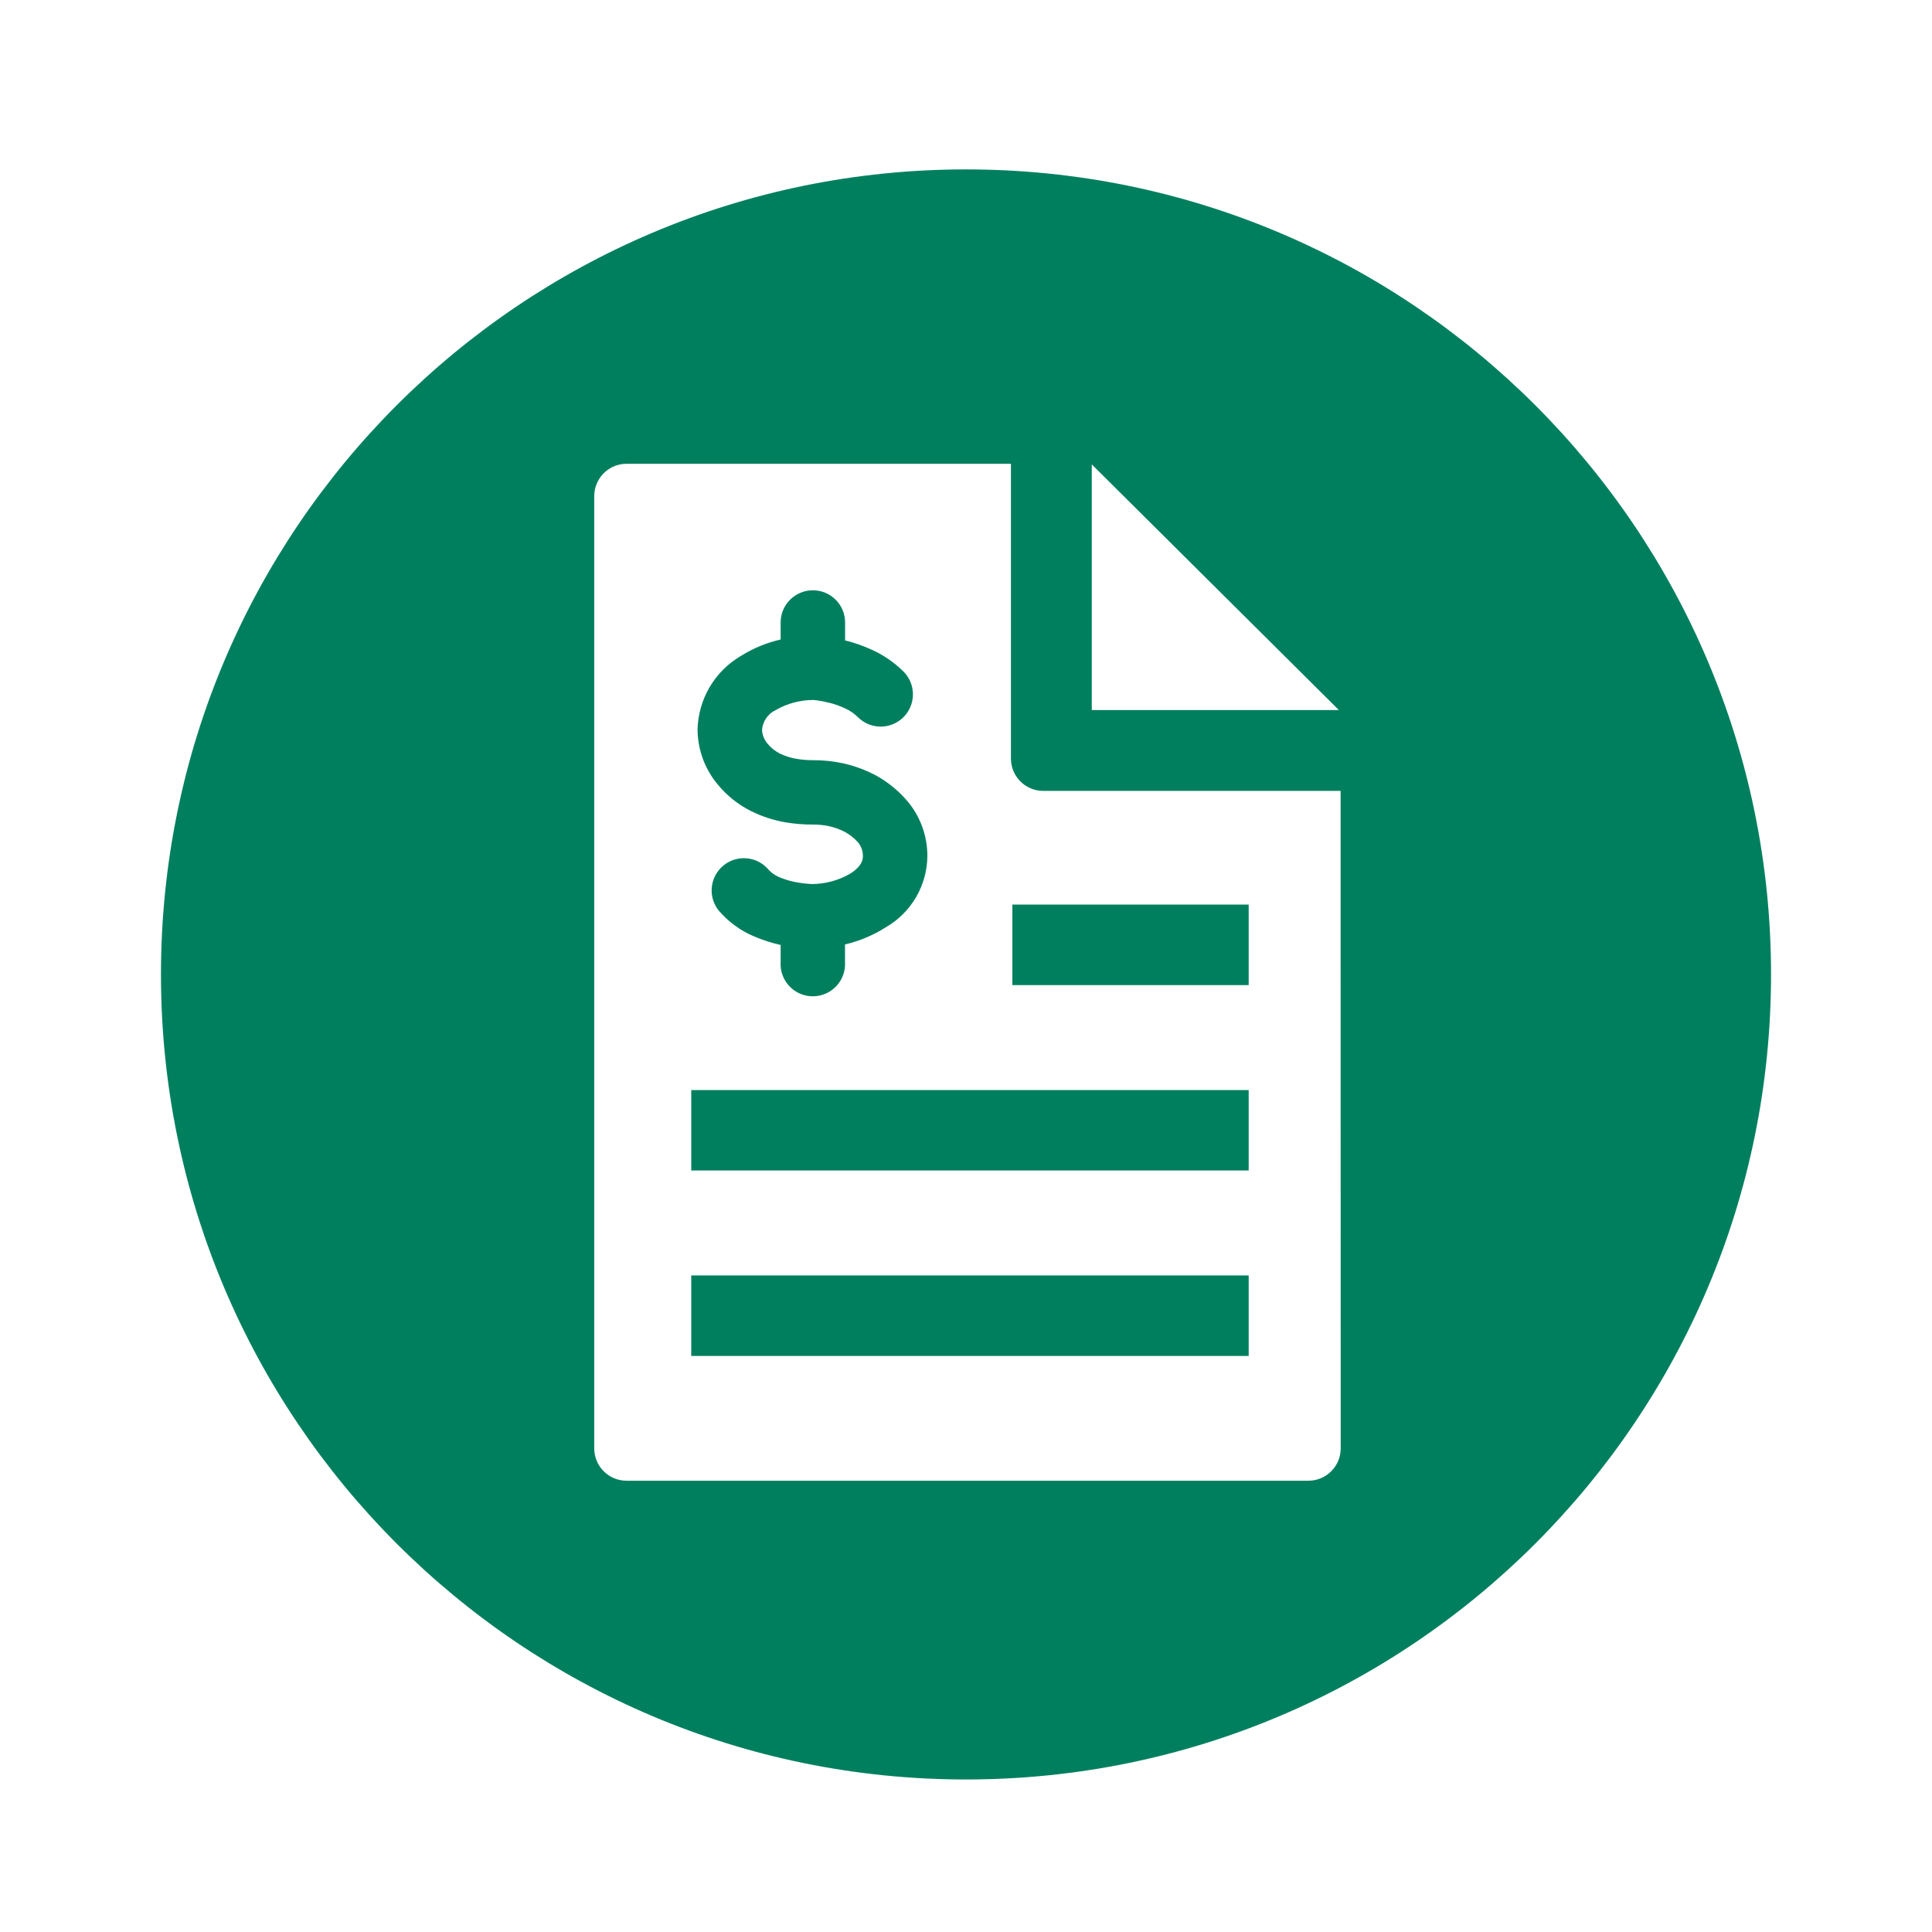
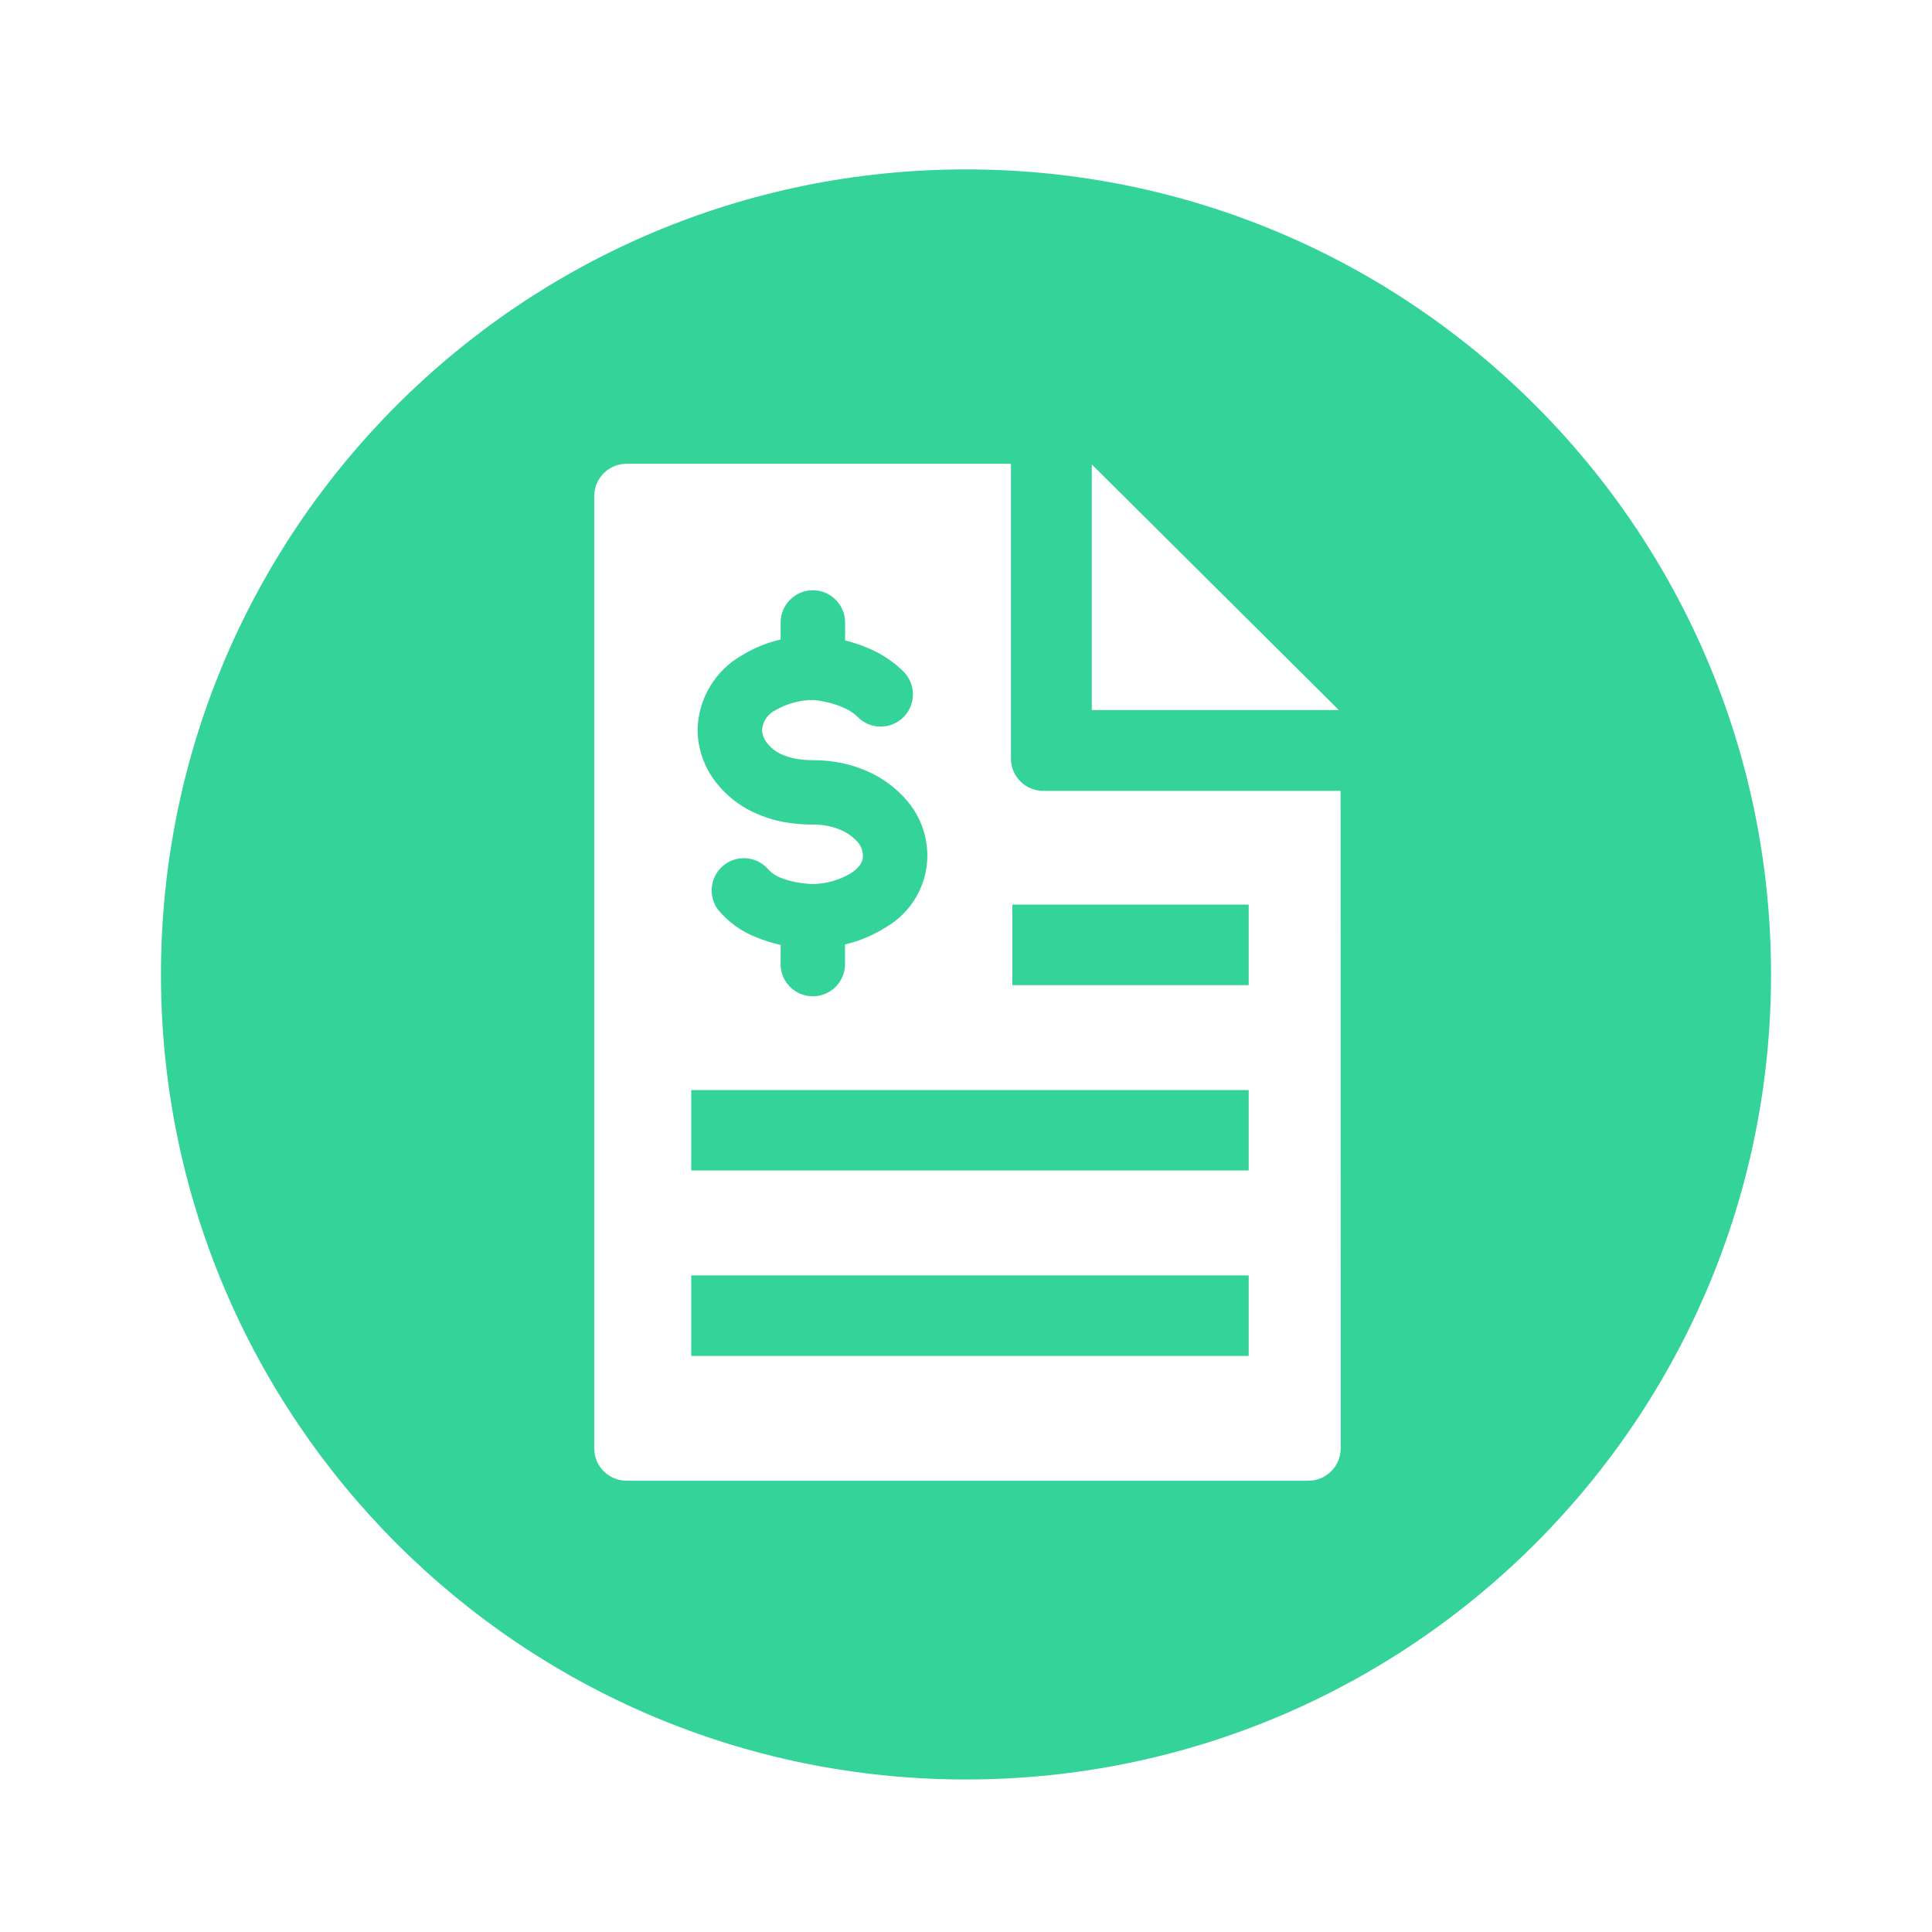
- <svg xmlns="http://www.w3.org/2000/svg" fill="#007f5f" width="800px" height="800px" viewBox="-1 0 19 19" class="cf-icon-svg">
+ <svg xmlns="http://www.w3.org/2000/svg" fill="#34d399" width="800px" height="800px" viewBox="-1 0 19 19" class="cf-icon-svg">
  <path d="M16.417 9.583A7.917 7.917 0 1 1 8.5 1.666a7.917 7.917 0 0 1 7.917 7.917zm-4.233-1.805H9.259a.318.318 0 0 1-.317-.317v-2.9H5.16a.318.318 0 0 0-.316.317v9.367a.318.318 0 0 0 .316.317h6.708a.318.318 0 0 0 .317-.317zm-.904 2.942H5.798v.791h5.482zm0 1.823H5.798v.792h5.482zM8.12 8.415a.816.816 0 0 1-.41.705 1.298 1.298 0 0 1-.4.168v.175a.317.317 0 1 1-.633 0v-.17a1.467 1.467 0 0 1-.256-.082.928.928 0 0 1-.356-.26.317.317 0 0 1 .478-.415.307.307 0 0 0 .113.087.827.827 0 0 0 .157.05 1.238 1.238 0 0 0 .17.021.753.753 0 0 0 .383-.105c.12-.079.12-.143.12-.174a.204.204 0 0 0-.05-.133.478.478 0 0 0-.126-.1.648.648 0 0 0-.157-.057.744.744 0 0 0-.155-.016 1.597 1.597 0 0 1-.268-.021 1.227 1.227 0 0 1-.345-.112 1.003 1.003 0 0 1-.329-.264.851.851 0 0 1-.196-.534.862.862 0 0 1 .429-.729 1.286 1.286 0 0 1 .388-.16v-.167a.317.317 0 1 1 .634 0v.176a1.501 1.501 0 0 1 .261.091 1.07 1.07 0 0 1 .313.215.317.317 0 1 1-.448.449.43.43 0 0 0-.125-.086.85.85 0 0 0-.161-.057l-.017-.003a.83.83 0 0 0-.132-.023.742.742 0 0 0-.375.1.236.236 0 0 0-.133.194.229.229 0 0 0 .054.135.377.377 0 0 0 .12.097.6.6 0 0 0 .167.053.965.965 0 0 0 .163.013 1.38 1.38 0 0 1 .29.03 1.287 1.287 0 0 1 .317.115 1.11 1.11 0 0 1 .308.245.835.835 0 0 1 .207.549zm3.16.481H8.956v.792h2.324zM9.737 6.983h2.43l-2.43-2.416z" />
</svg>
